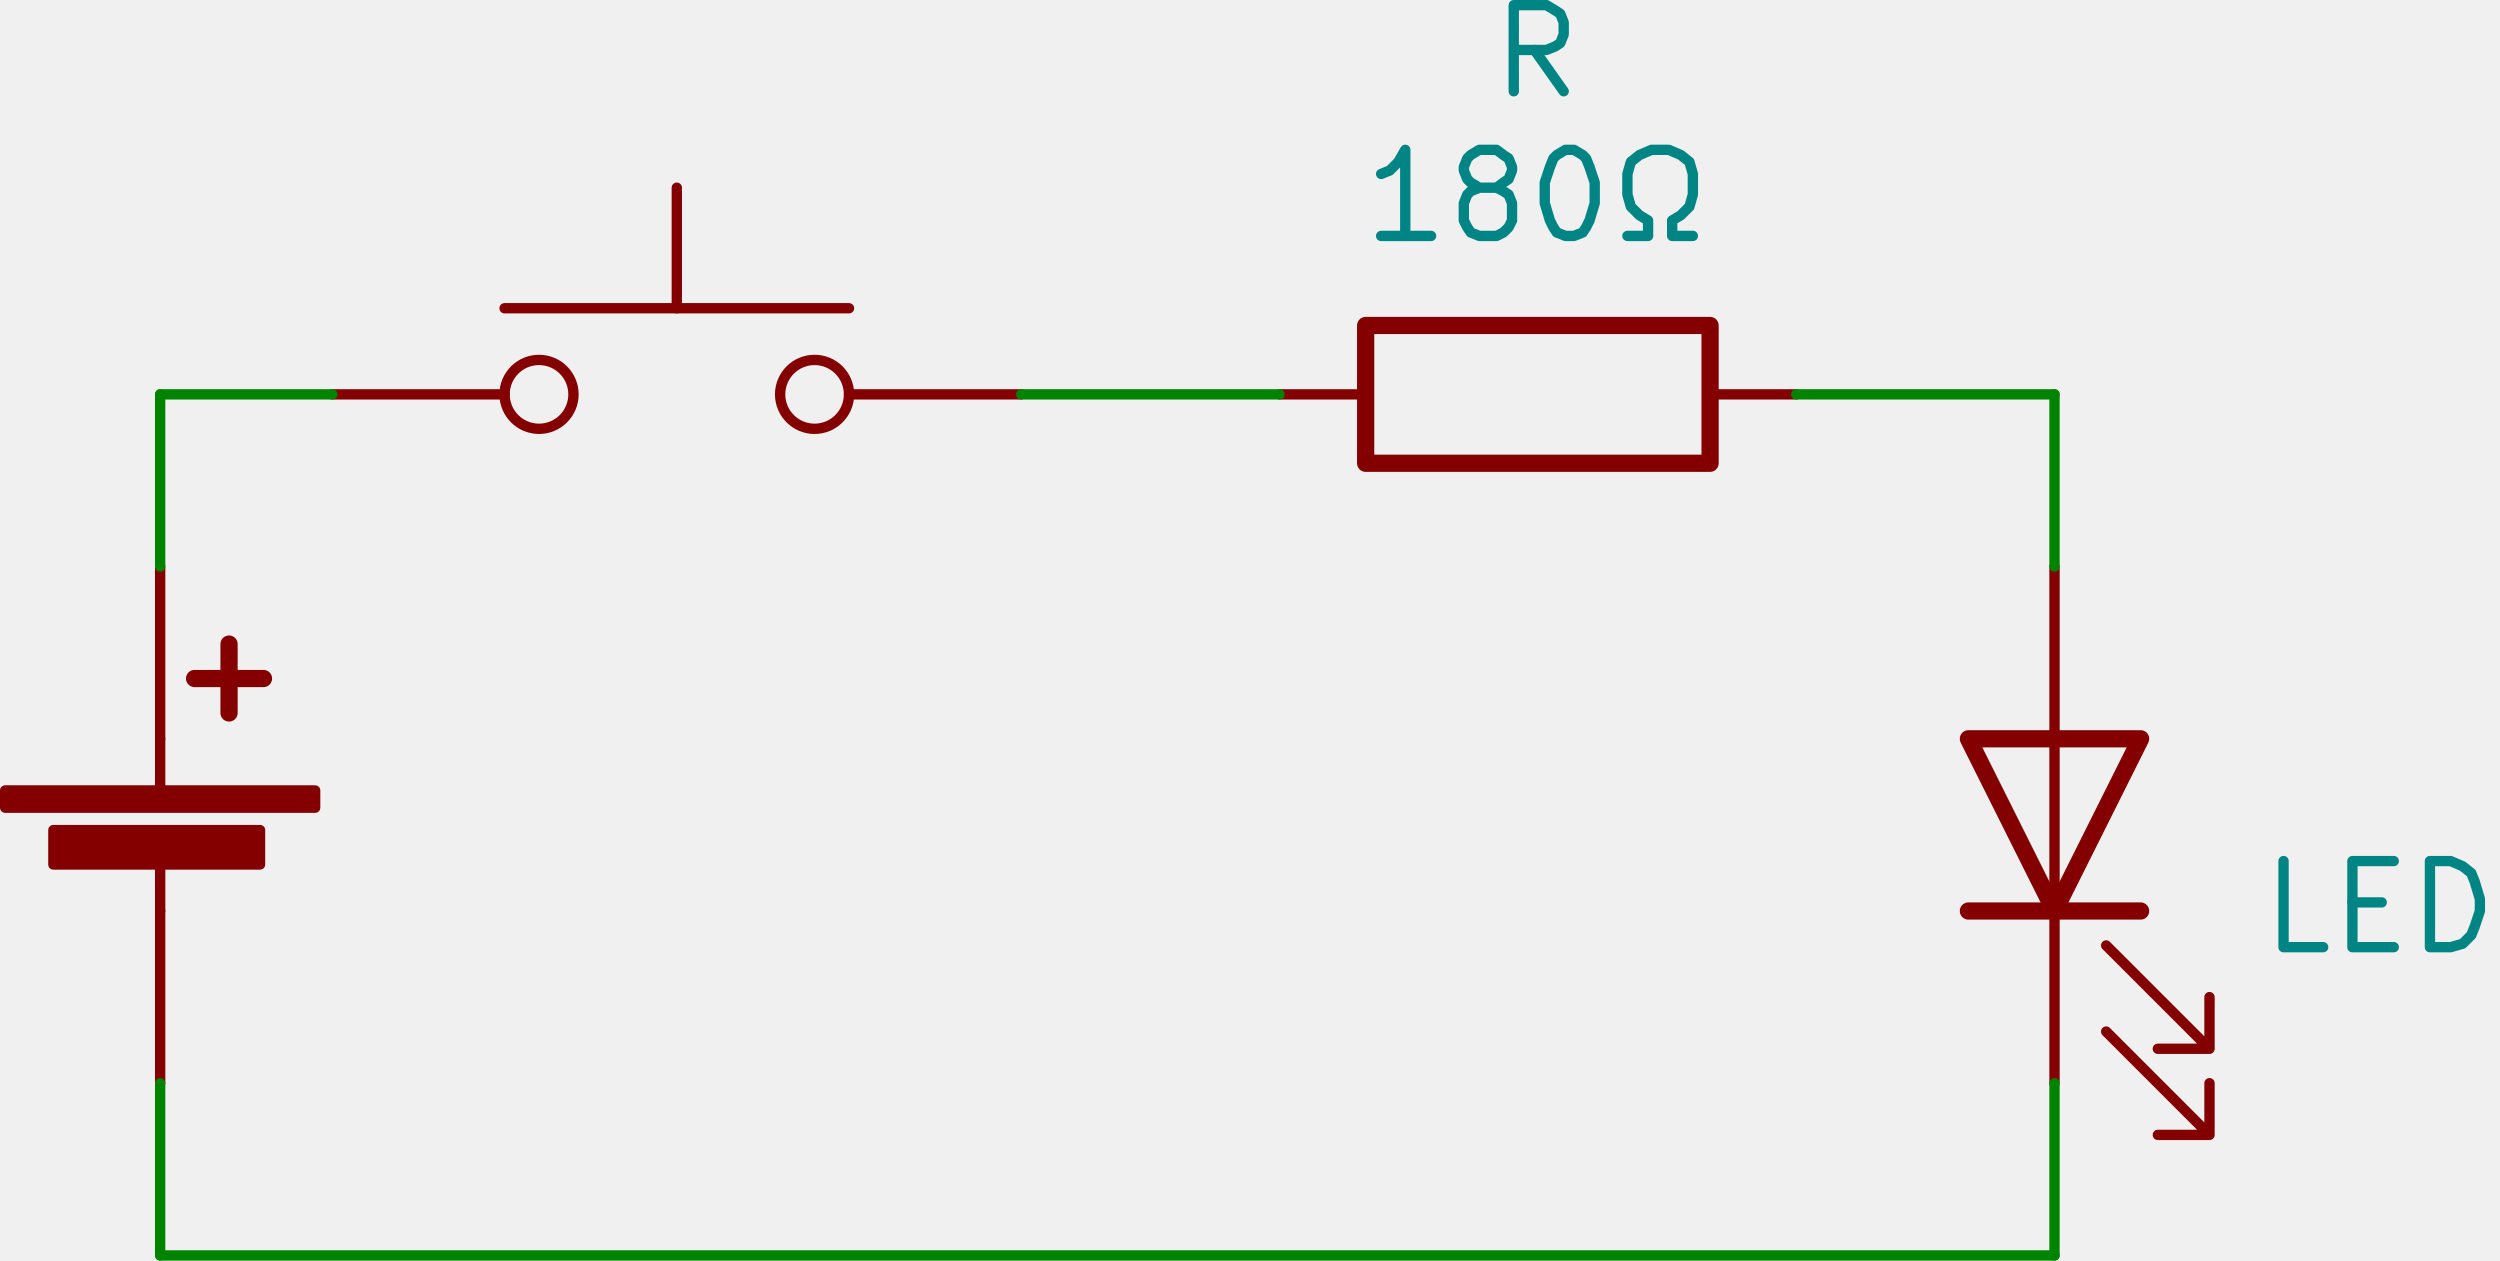
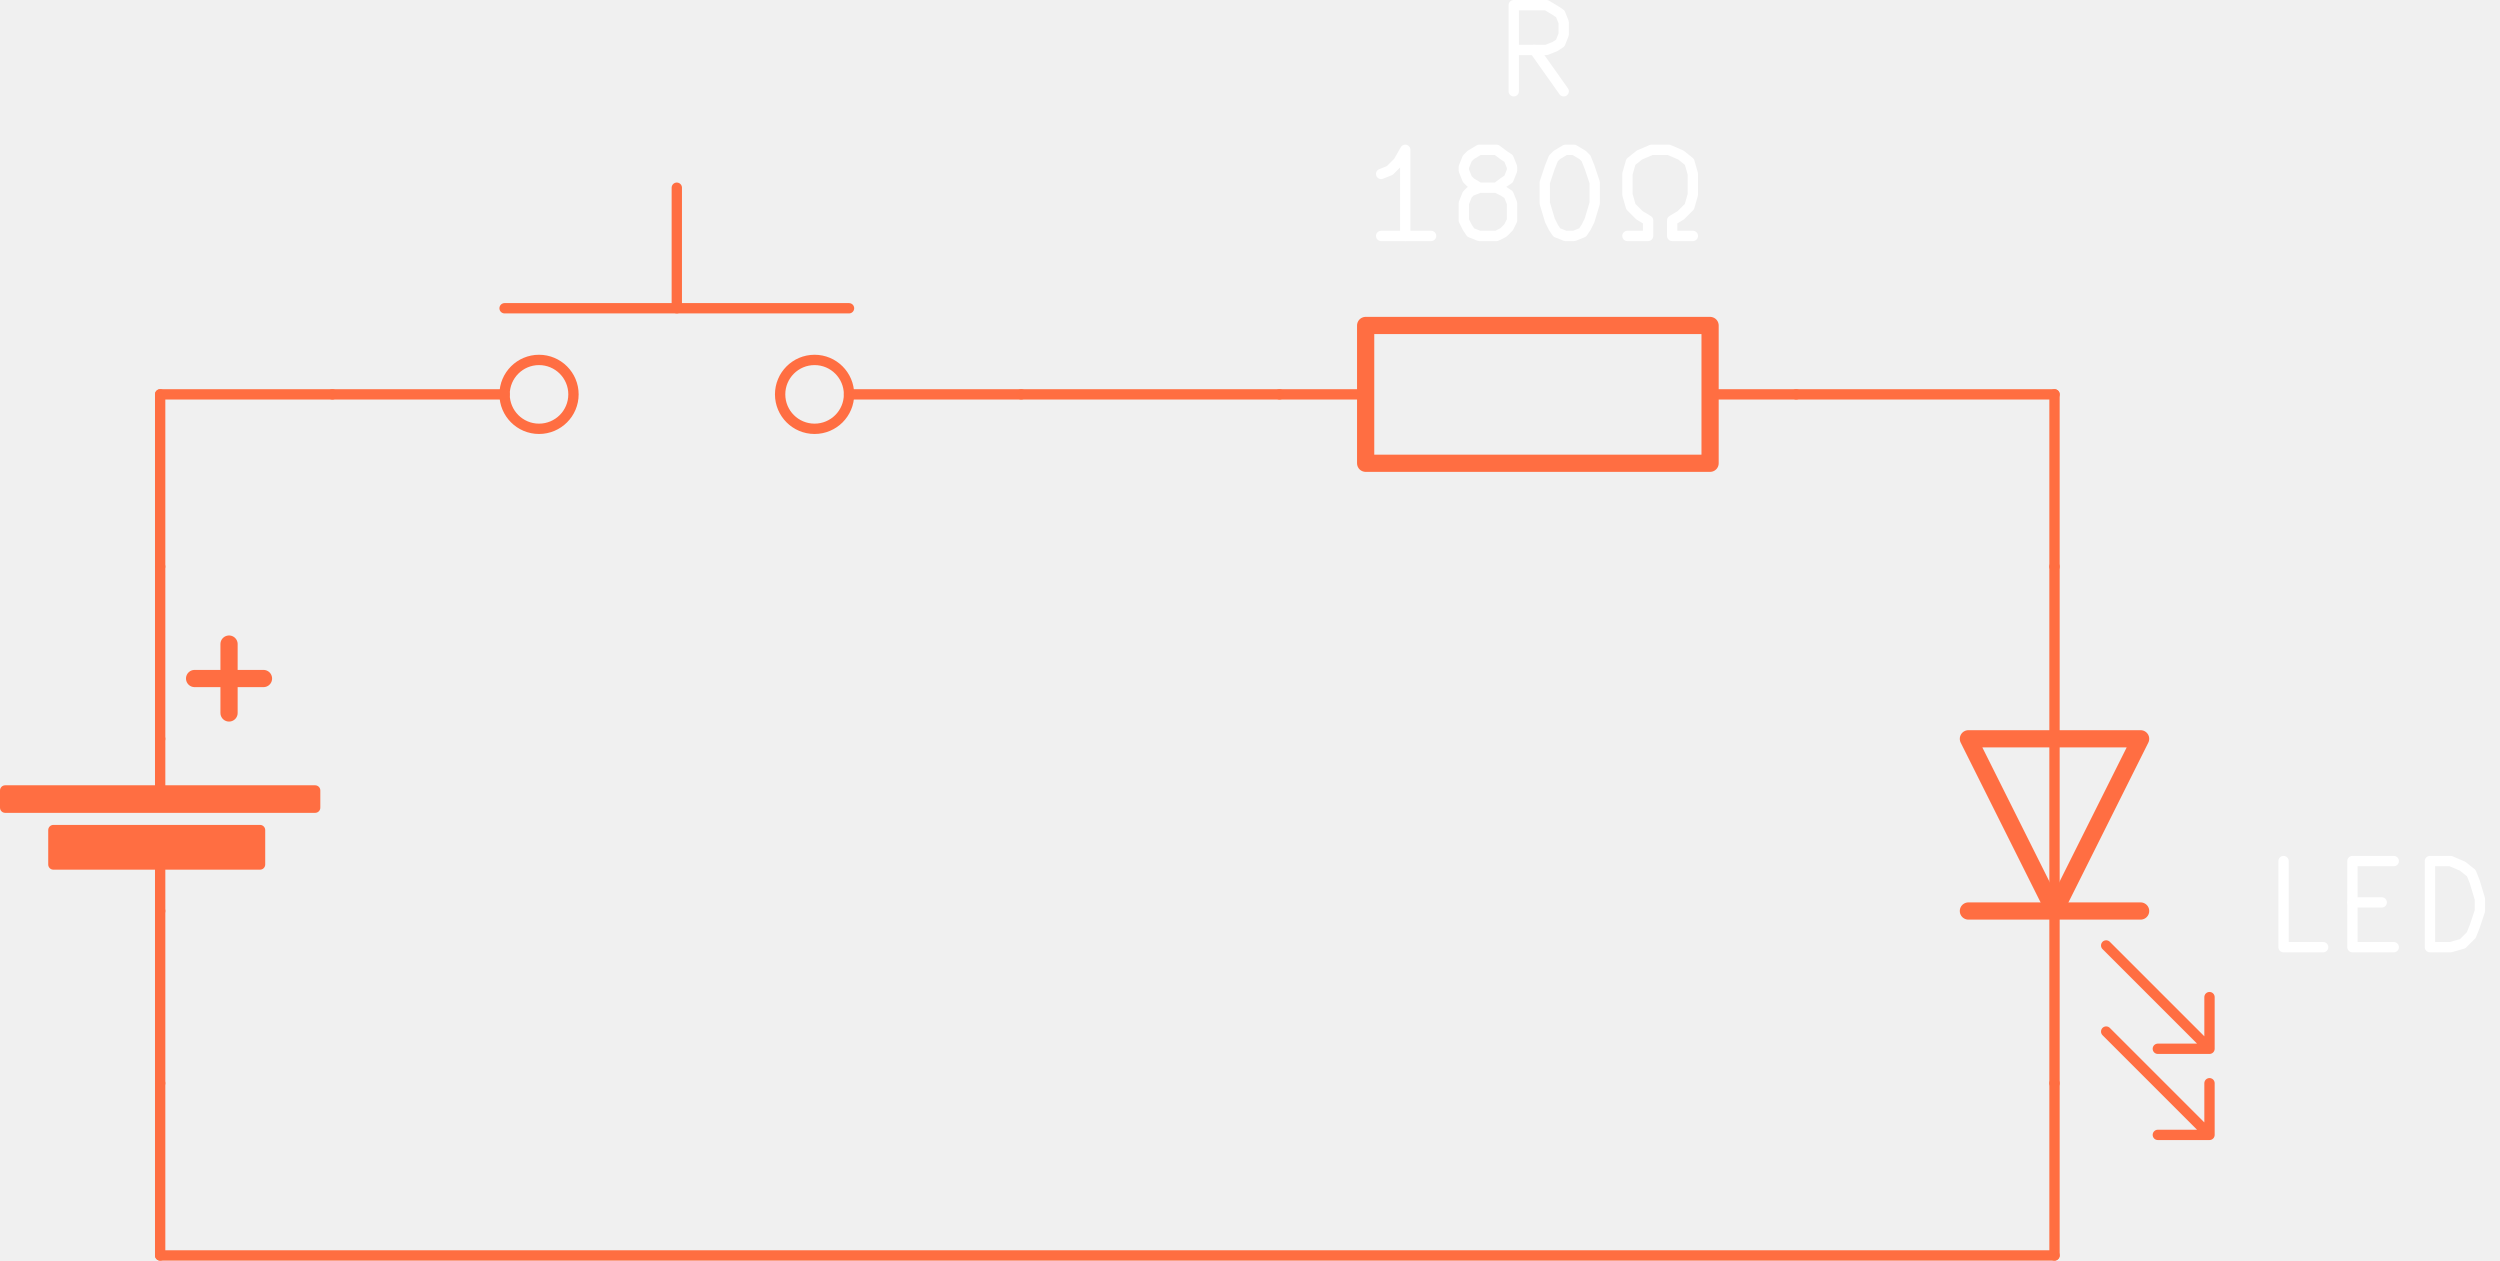
<svg xmlns="http://www.w3.org/2000/svg" width="158.75mm" height="80.053mm" viewBox="0 0 158.75 80.053" version="1.1" id="svg12474">
  <defs id="defs12468" />
  <g id="layer1" transform="translate(172.7402,-61.44638)">
-     <g transform="matrix(0.01093556,0,0,0.01093556,-239.119,-28.33457)" id="g2896" style="fill:#840000;fill-opacity:0;stroke:#840000;stroke-width:60;stroke-linecap:round;stroke-linejoin:round;stroke-opacity:1">
+     <g transform="matrix(0.01093556,0,0,0.01093556,-239.119,-28.33457)" id="g2896" style="fill:#ff6e42;fill-opacity:0;stroke:#ff6e42;stroke-width:60;stroke-linecap:round;stroke-linejoin:round;stroke-opacity:1">
      <circle id="circle2884" r="200" cy="10500" cx="9200" />
      <circle id="circle2886" r="200" cy="10500" cx="10800" />
-       <path id="path2888" d="M 10000,10000 V 9300" style="fill:none;fill-opacity:0;stroke:#840000;stroke-width:60;stroke-linecap:round;stroke-linejoin:round;stroke-opacity:1" />
-       <path id="path2890" d="M 11000,10000 H 9000" style="fill:none;fill-opacity:0;stroke:#840000;stroke-width:60;stroke-linecap:round;stroke-linejoin:round;stroke-opacity:1" />
+       <path id="path2888" d="M 10000,10000 V 9300" style="fill:none;fill-opacity:0;stroke:#ff6e42;stroke-width:60;stroke-linecap:round;stroke-linejoin:round;stroke-opacity:1" />
+       <path id="path2890" d="M 11000,10000 H 9000" style="fill:none;fill-opacity:0;stroke:#ff6e42;stroke-width:60;stroke-linecap:round;stroke-linejoin:round;stroke-opacity:1" />
      <path id="path2892" d="M 9000,10500 H 8000" />
      <path id="path2894" d="m 11000,10500 h 1000" />
    </g>
-     <g transform="matrix(0.01093556,0,0,0.01093556,-239.119,-28.33457)" id="g5272" style="fill:#840000;fill-opacity:1;stroke:#840000;stroke-width:60;stroke-linecap:round;stroke-linejoin:round;stroke-opacity:1">
+     <g transform="matrix(0.01093556,0,0,0.01093556,-239.119,-28.33457)" id="g5272" style="fill:#ff6e42;fill-opacity:1;stroke:#ff6e42;stroke-width:60;stroke-linecap:round;stroke-linejoin:round;stroke-opacity:1">
      <rect id="rect5268" rx="0" height="100" width="1800" y="12800" x="6100" />
      <rect id="rect5270" rx="0" height="200" width="1200" y="13030" x="6380" />
    </g>
-     <g transform="matrix(0.01093556,0,0,0.01093556,-239.119,-28.33457)" id="g5278" style="fill:#840000;fill-opacity:0;stroke:#840000;stroke-width:60;stroke-linecap:round;stroke-linejoin:round;stroke-opacity:1">
-       <path id="path5274" d="m 7000,13200 v 300" style="fill:none;fill-opacity:0;stroke:#840000;stroke-width:60;stroke-linecap:round;stroke-linejoin:round;stroke-opacity:1" />
-       <path id="path5276" d="m 7000,12800 v -300" style="fill:none;fill-opacity:0;stroke:#840000;stroke-width:60;stroke-linecap:round;stroke-linejoin:round;stroke-opacity:1" />
+     <g transform="matrix(0.01093556,0,0,0.01093556,-239.119,-28.33457)" id="g5278" style="fill:#ff6e42;fill-opacity:0;stroke:#ff6e42;stroke-width:60;stroke-linecap:round;stroke-linejoin:round;stroke-opacity:1">
+       <path id="path5274" d="m 7000,13200 v 300" style="fill:none;fill-opacity:0;stroke:#ff6e42;stroke-width:60;stroke-linecap:round;stroke-linejoin:round;stroke-opacity:1" />
+       <path id="path5276" d="m 7000,12800 v -300" style="fill:none;fill-opacity:0;stroke:#ff6e42;stroke-width:60;stroke-linecap:round;stroke-linejoin:round;stroke-opacity:1" />
    </g>
-     <g transform="matrix(0.01093556,0,0,0.01093556,-239.119,-28.33457)" id="g5284" style="fill:#840000;fill-opacity:0;stroke:#840000;stroke-width:100;stroke-linecap:round;stroke-linejoin:round;stroke-opacity:1">
-       <path id="path5280" d="m 7200,12150 h 400" style="fill:none;fill-opacity:0;stroke:#840000;stroke-width:100;stroke-linecap:round;stroke-linejoin:round;stroke-opacity:1" />
-       <path id="path5282" d="m 7400,11950 v 400" style="fill:none;fill-opacity:0;stroke:#840000;stroke-width:100;stroke-linecap:round;stroke-linejoin:round;stroke-opacity:1" />
+     <g transform="matrix(0.01093556,0,0,0.01093556,-239.119,-28.33457)" id="g5284" style="fill:#ff6e42;fill-opacity:0;stroke:#ff6e42;stroke-width:100;stroke-linecap:round;stroke-linejoin:round;stroke-opacity:1">
+       <path id="path5280" d="m 7200,12150 h 400" style="fill:none;fill-opacity:0;stroke:#ff6e42;stroke-width:100;stroke-linecap:round;stroke-linejoin:round;stroke-opacity:1" />
+       <path id="path5282" d="m 7400,11950 v 400" style="fill:none;fill-opacity:0;stroke:#ff6e42;stroke-width:100;stroke-linecap:round;stroke-linejoin:round;stroke-opacity:1" />
    </g>
-     <g transform="matrix(0.01093556,0,0,0.01093556,-239.119,-28.33457)" id="g5290" style="fill:#840000;fill-opacity:0;stroke:#840000;stroke-width:60;stroke-linecap:round;stroke-linejoin:round;stroke-opacity:1">
+     <g transform="matrix(0.01093556,0,0,0.01093556,-239.119,-28.33457)" id="g5290" style="fill:#ff6e42;fill-opacity:0;stroke:#ff6e42;stroke-width:60;stroke-linecap:round;stroke-linejoin:round;stroke-opacity:1">
      <path id="path5286" d="M 7000,12500 V 11500" />
      <path id="path5288" d="m 7000,13500 v 1000" />
    </g>
-     <g transform="matrix(0.01093556,0,0,0.01093556,-239.119,-28.33457)" id="g5350" style="fill:#840000;fill-opacity:0;stroke:#840000;stroke-width:100;stroke-linecap:round;stroke-linejoin:round;stroke-opacity:1">
-       <path id="path5348" d="M 18500,13500 H 17500" style="fill:none;fill-opacity:0;stroke:#840000;stroke-width:100;stroke-linecap:round;stroke-linejoin:round;stroke-opacity:1" />
+     <g transform="matrix(0.01093556,0,0,0.01093556,-239.119,-28.33457)" id="g5350" style="fill:#ff6e42;fill-opacity:0;stroke:#ff6e42;stroke-width:100;stroke-linecap:round;stroke-linejoin:round;stroke-opacity:1">
+       <path id="path5348" d="M 18500,13500 H 17500" style="fill:none;fill-opacity:0;stroke:#ff6e42;stroke-width:100;stroke-linecap:round;stroke-linejoin:round;stroke-opacity:1" />
    </g>
-     <g transform="matrix(0.01093556,0,0,0.01093556,-239.119,-28.33457)" id="g5354" style="fill:#840000;fill-opacity:0;stroke:#840000;stroke-width:60;stroke-linecap:round;stroke-linejoin:round;stroke-opacity:1">
-       <path id="path5352" d="M 18000,13500 V 12500" style="fill:none;fill-opacity:0;stroke:#840000;stroke-width:60;stroke-linecap:round;stroke-linejoin:round;stroke-opacity:1" />
+     <g transform="matrix(0.01093556,0,0,0.01093556,-239.119,-28.33457)" id="g5354" style="fill:#ff6e42;fill-opacity:0;stroke:#ff6e42;stroke-width:60;stroke-linecap:round;stroke-linejoin:round;stroke-opacity:1">
+       <path id="path5352" d="M 18000,13500 V 12500" style="fill:none;fill-opacity:0;stroke:#ff6e42;stroke-width:60;stroke-linecap:round;stroke-linejoin:round;stroke-opacity:1" />
    </g>
-     <g transform="matrix(0.01093556,0,0,0.01093556,-239.119,-28.33457)" id="g5358" style="fill:#840000;fill-opacity:0;stroke:#840000;stroke-width:100;stroke-linecap:round;stroke-linejoin:round;stroke-opacity:1">
-       <path id="path5356" d="m 18500,12500 h -1000 l 500,1000 z" style="fill:none;fill-opacity:0;stroke:#840000;stroke-width:100;stroke-linecap:round;stroke-linejoin:round;stroke-opacity:1" />
+     <g transform="matrix(0.01093556,0,0,0.01093556,-239.119,-28.33457)" id="g5358" style="fill:#ff6e42;fill-opacity:0;stroke:#ff6e42;stroke-width:100;stroke-linecap:round;stroke-linejoin:round;stroke-opacity:1">
+       <path id="path5356" d="m 18500,12500 h -1000 l 500,1000 z" style="fill:none;fill-opacity:0;stroke:#ff6e42;stroke-width:100;stroke-linecap:round;stroke-linejoin:round;stroke-opacity:1" />
    </g>
-     <g transform="matrix(0.01093556,0,0,0.01093556,-239.119,-28.33457)" id="g5368" style="fill:#840000;fill-opacity:0;stroke:#840000;stroke-width:60;stroke-linecap:round;stroke-linejoin:round;stroke-opacity:1">
-       <path id="path5360" d="m 18300,14200 600,600 v -300 300 h -300" style="fill:none;fill-opacity:0;stroke:#840000;stroke-width:60;stroke-linecap:round;stroke-linejoin:round;stroke-opacity:1" />
-       <path id="path5362" d="m 18300,13700 600,600 v -300 300 h -300" style="fill:none;fill-opacity:0;stroke:#840000;stroke-width:60;stroke-linecap:round;stroke-linejoin:round;stroke-opacity:1" />
+     <g transform="matrix(0.01093556,0,0,0.01093556,-239.119,-28.33457)" id="g5368" style="fill:#ff6e42;fill-opacity:0;stroke:#ff6e42;stroke-width:60;stroke-linecap:round;stroke-linejoin:round;stroke-opacity:1">
+       <path id="path5360" d="m 18300,14200 600,600 v -300 300 h -300" style="fill:none;fill-opacity:0;stroke:#ff6e42;stroke-width:60;stroke-linecap:round;stroke-linejoin:round;stroke-opacity:1" />
+       <path id="path5362" d="m 18300,13700 600,600 v -300 300 h -300" style="fill:none;fill-opacity:0;stroke:#ff6e42;stroke-width:60;stroke-linecap:round;stroke-linejoin:round;stroke-opacity:1" />
      <path id="path5364" d="m 18000,13500 v 1000" />
      <path id="path5366" d="M 18000,12500 V 11500" />
    </g>
-     <text x="19890" y="13740" textLength="1420" font-size="660" lengthAdjust="spacingAndGlyphs" id="text5378" style="font-size:660px;text-anchor:middle;opacity:0;fill:#008484;fill-opacity:0;stroke:#008484;stroke-width:60;stroke-linecap:round;stroke-linejoin:round;stroke-opacity:1" transform="matrix(0.01093556,0,0,0.01093556,-239.119,-28.33457)">LED</text>
-     <path style="fill:#008484;fill-opacity:0;stroke:#008484;stroke-width:0.656;stroke-linecap:round;stroke-linejoin:round;stroke-opacity:1" d="m -25.22,121.592 h -2.515 v -5.468" id="path5380" />
-     <path style="fill:#008484;fill-opacity:0;stroke:#008484;stroke-width:0.656;stroke-linecap:round;stroke-linejoin:round;stroke-opacity:1" d="m -23.36,118.749 h 1.859" id="path5382" />
-     <path style="fill:#008484;fill-opacity:0;stroke:#008484;stroke-width:0.656;stroke-linecap:round;stroke-linejoin:round;stroke-opacity:1" d="m -20.736,121.592 h -2.625 v -5.468 h 2.625" id="path5384" />
-     <path style="fill:#008484;fill-opacity:0;stroke:#008484;stroke-width:0.656;stroke-linecap:round;stroke-linejoin:round;stroke-opacity:1" d="m -18.439,121.592 v -5.468 h 1.312 l 0.765,0.328 0.547,0.437 0.219,0.547 0.328,1.094 v 0.765 l -0.328,0.984 -0.219,0.547 -0.547,0.547 -0.765,0.219 h -1.312" id="path5386" />
-     <g transform="matrix(0.01093556,0,0,0.01093556,-239.119,-28.33457)" style="fill:#008484;fill-opacity:0;stroke:#008484;stroke-width:0;stroke-linecap:round;stroke-linejoin:round;stroke-opacity:1" id="g5426">
+     <text x="19890" y="13740" textLength="1420" font-size="660" lengthAdjust="spacingAndGlyphs" id="text5378" style="font-size:660px;text-anchor:middle;opacity:0;fill:#ffffff;fill-opacity:0;stroke:#ffffff;stroke-width:60;stroke-linecap:round;stroke-linejoin:round;stroke-opacity:1" transform="matrix(0.01093556,0,0,0.01093556,-239.119,-28.33457)">LED</text>
+     <path style="fill:#ffffff;fill-opacity:0;stroke:#ffffff;stroke-width:0.656;stroke-linecap:round;stroke-linejoin:round;stroke-opacity:1" d="m -25.22,121.592 h -2.515 v -5.468" id="path5380" />
+     <path style="fill:#ffffff;fill-opacity:0;stroke:#ffffff;stroke-width:0.656;stroke-linecap:round;stroke-linejoin:round;stroke-opacity:1" d="m -23.36,118.749 h 1.859" id="path5382" />
+     <path style="fill:#ffffff;fill-opacity:0;stroke:#ffffff;stroke-width:0.656;stroke-linecap:round;stroke-linejoin:round;stroke-opacity:1" d="m -20.736,121.592 h -2.625 v -5.468 h 2.625" id="path5384" />
+     <path style="fill:#ffffff;fill-opacity:0;stroke:#ffffff;stroke-width:0.656;stroke-linecap:round;stroke-linejoin:round;stroke-opacity:1" d="m -18.439,121.592 v -5.468 h 1.312 l 0.765,0.328 0.547,0.437 0.219,0.547 0.328,1.094 v 0.765 l -0.328,0.984 -0.219,0.547 -0.547,0.547 -0.765,0.219 h -1.312" id="path5386" />
+     <g transform="matrix(0.01093556,0,0,0.01093556,-239.119,-28.33457)" style="fill:#ffffff;fill-opacity:0;stroke:#ffffff;stroke-width:0;stroke-linecap:round;stroke-linejoin:round;stroke-opacity:1" id="g5426">
      <g id="g5392" />
-       <g style="fill:#840000;fill-opacity:0;stroke:#840000;stroke-width:0;stroke-linecap:round;stroke-linejoin:round;stroke-opacity:1" id="g5394" />
-       <g style="fill:#840000;fill-opacity:0;stroke:#840000;stroke-width:100;stroke-linecap:round;stroke-linejoin:round;stroke-opacity:1" id="g5398">
+       <g style="fill:#ff6e42;fill-opacity:0;stroke:#ff6e42;stroke-width:0;stroke-linecap:round;stroke-linejoin:round;stroke-opacity:1" id="g5394" />
+       <g style="fill:#ff6e42;fill-opacity:0;stroke:#ff6e42;stroke-width:100;stroke-linecap:round;stroke-linejoin:round;stroke-opacity:1" id="g5398">
        <rect x="14000" y="10100" width="2000" height="800" rx="0" id="rect5396" />
      </g>
-       <g style="fill:#840000;fill-opacity:0;stroke:#840000;stroke-width:60;stroke-linecap:round;stroke-linejoin:round;stroke-opacity:1" id="g5404">
+       <g style="fill:#ff6e42;fill-opacity:0;stroke:#ff6e42;stroke-width:60;stroke-linecap:round;stroke-linejoin:round;stroke-opacity:1" id="g5404">
        <path d="m 16000,10500 h 500" id="path5400" />
        <path d="m 14000,10500 h -500" id="path5402" />
      </g>
-       <g style="fill:#008484;fill-opacity:0;stroke:#008484;stroke-width:60;stroke-linecap:round;stroke-linejoin:round;stroke-opacity:1" id="g5424">
+       <g style="fill:#ffffff;fill-opacity:0;stroke:#ffffff;stroke-width:60;stroke-linecap:round;stroke-linejoin:round;stroke-opacity:1" id="g5424">
        <text style="font-size:660px;text-anchor:middle;opacity:0" x="15000" y="8770" textLength="560" font-size="660" lengthAdjust="spacingAndGlyphs" id="text5406">R</text>
        <path d="m 15150,8740 -170,-240" id="path5408" />
        <path d="m 14860,8740 v -500 h 190 l 50,30 30,20 20,50 v 70 l -20,50 -30,20 -50,20 h -190" id="path5410" />
        <text style="font-size:660px;text-anchor:middle;opacity:0" x="15000" y="9610" textLength="2060" font-size="660" lengthAdjust="spacingAndGlyphs" id="text5412">180Ω</text>
        <path d="m 14380,9580 h -290" id="path5414" />
        <path d="m 14230,9580 v -500 l -40,70 -50,50 -50,20" id="path5416" />
        <path d="m 14660,9300 -50,-30 -20,-20 -20,-50 v -20 l 20,-50 20,-20 50,-30 h 100 l 40,30 30,20 20,50 v 20 l -20,50 -30,20 -40,30 h -100 l -50,20 -20,20 -20,50 v 100 l 20,40 20,30 50,20 h 100 l 40,-20 30,-30 20,-40 v -100 l -20,-50 -30,-20 -40,-20" id="path5418" />
        <path d="m 15160,9080 h 50 l 50,30 20,20 20,50 30,90 v 120 l -30,100 -20,40 -20,30 -50,20 h -50 l -50,-20 -20,-30 -20,-40 -30,-100 v -120 l 30,-90 20,-50 20,-20 50,-30" id="path5420" />
        <path d="m 15520,9580 h 120 v -90 l -50,-30 -50,-50 -20,-70 v -120 l 20,-70 50,-40 70,-30 h 100 l 70,30 50,40 20,70 v 120 l -20,70 -50,50 -50,30 v 90 h 120" id="path5422" />
      </g>
    </g>
-     <path style="fill:#008400;fill-opacity:0;stroke:#008400;stroke-width:0.656;stroke-linecap:round;stroke-linejoin:round;stroke-opacity:1" id="path5866" d="M -42.279,141.167 V 130.231" />
-     <path style="fill:#008400;fill-opacity:0;stroke:#008400;stroke-width:0.656;stroke-linecap:round;stroke-linejoin:round;stroke-opacity:1" id="path5868" d="M -162.57,141.167 H -42.279" />
-     <path style="fill:#008400;fill-opacity:0;stroke:#008400;stroke-width:0.656;stroke-linecap:round;stroke-linejoin:round;stroke-opacity:1" id="path5870" d="m -162.57,130.231 v 10.936" />
-     <path style="fill:#008400;fill-opacity:0;stroke:#008400;stroke-width:0.656;stroke-linecap:round;stroke-linejoin:round;stroke-opacity:1" id="path5872" d="M -42.279,86.489 V 97.424" />
-     <path style="fill:#008400;fill-opacity:0;stroke:#008400;stroke-width:0.656;stroke-linecap:round;stroke-linejoin:round;stroke-opacity:1" id="path5874" d="m -58.682,86.489 h 16.403" />
-     <path style="fill:#008400;fill-opacity:0;stroke:#008400;stroke-width:0.656;stroke-linecap:round;stroke-linejoin:round;stroke-opacity:1" id="path5876" d="m -162.57,86.489 h 10.936" />
-     <path style="fill:#008400;fill-opacity:0;stroke:#008400;stroke-width:0.656;stroke-linecap:round;stroke-linejoin:round;stroke-opacity:1" id="path5878" d="M -162.57,97.424 V 86.489" />
-     <path style="fill:#008400;fill-opacity:0;stroke:#008400;stroke-width:0.656;stroke-linecap:round;stroke-linejoin:round;stroke-opacity:1" id="path5880" d="M -107.892,86.489 H -91.489" />
+     <path style="fill:#ff6e41;fill-opacity:0;stroke:#ff6e41;stroke-width:0.656;stroke-linecap:round;stroke-linejoin:round;stroke-opacity:1" id="path5866" d="M -42.279,141.167 V 130.231" />
+     <path style="fill:#ff6e41;fill-opacity:0;stroke:#ff6e41;stroke-width:0.656;stroke-linecap:round;stroke-linejoin:round;stroke-opacity:1" id="path5868" d="M -162.57,141.167 H -42.279" />
+     <path style="fill:#ff6e41;fill-opacity:0;stroke:#ff6e41;stroke-width:0.656;stroke-linecap:round;stroke-linejoin:round;stroke-opacity:1" id="path5870" d="m -162.57,130.231 v 10.936" />
+     <path style="fill:#ff6e41;fill-opacity:0;stroke:#ff6e41;stroke-width:0.656;stroke-linecap:round;stroke-linejoin:round;stroke-opacity:1" id="path5872" d="M -42.279,86.489 V 97.424" />
+     <path style="fill:#ff6e41;fill-opacity:0;stroke:#ff6e41;stroke-width:0.656;stroke-linecap:round;stroke-linejoin:round;stroke-opacity:1" id="path5874" d="m -58.682,86.489 h 16.403" />
+     <path style="fill:#ff6e41;fill-opacity:0;stroke:#ff6e41;stroke-width:0.656;stroke-linecap:round;stroke-linejoin:round;stroke-opacity:1" id="path5876" d="m -162.57,86.489 h 10.936" />
+     <path style="fill:#ff6e41;fill-opacity:0;stroke:#ff6e41;stroke-width:0.656;stroke-linecap:round;stroke-linejoin:round;stroke-opacity:1" id="path5878" d="M -162.57,97.424 V 86.489" />
+     <path style="fill:#ff6e41;fill-opacity:0;stroke:#ff6e41;stroke-width:0.656;stroke-linecap:round;stroke-linejoin:round;stroke-opacity:1" id="path5880" d="M -107.892,86.489 H -91.489" />
  </g>
</svg>
